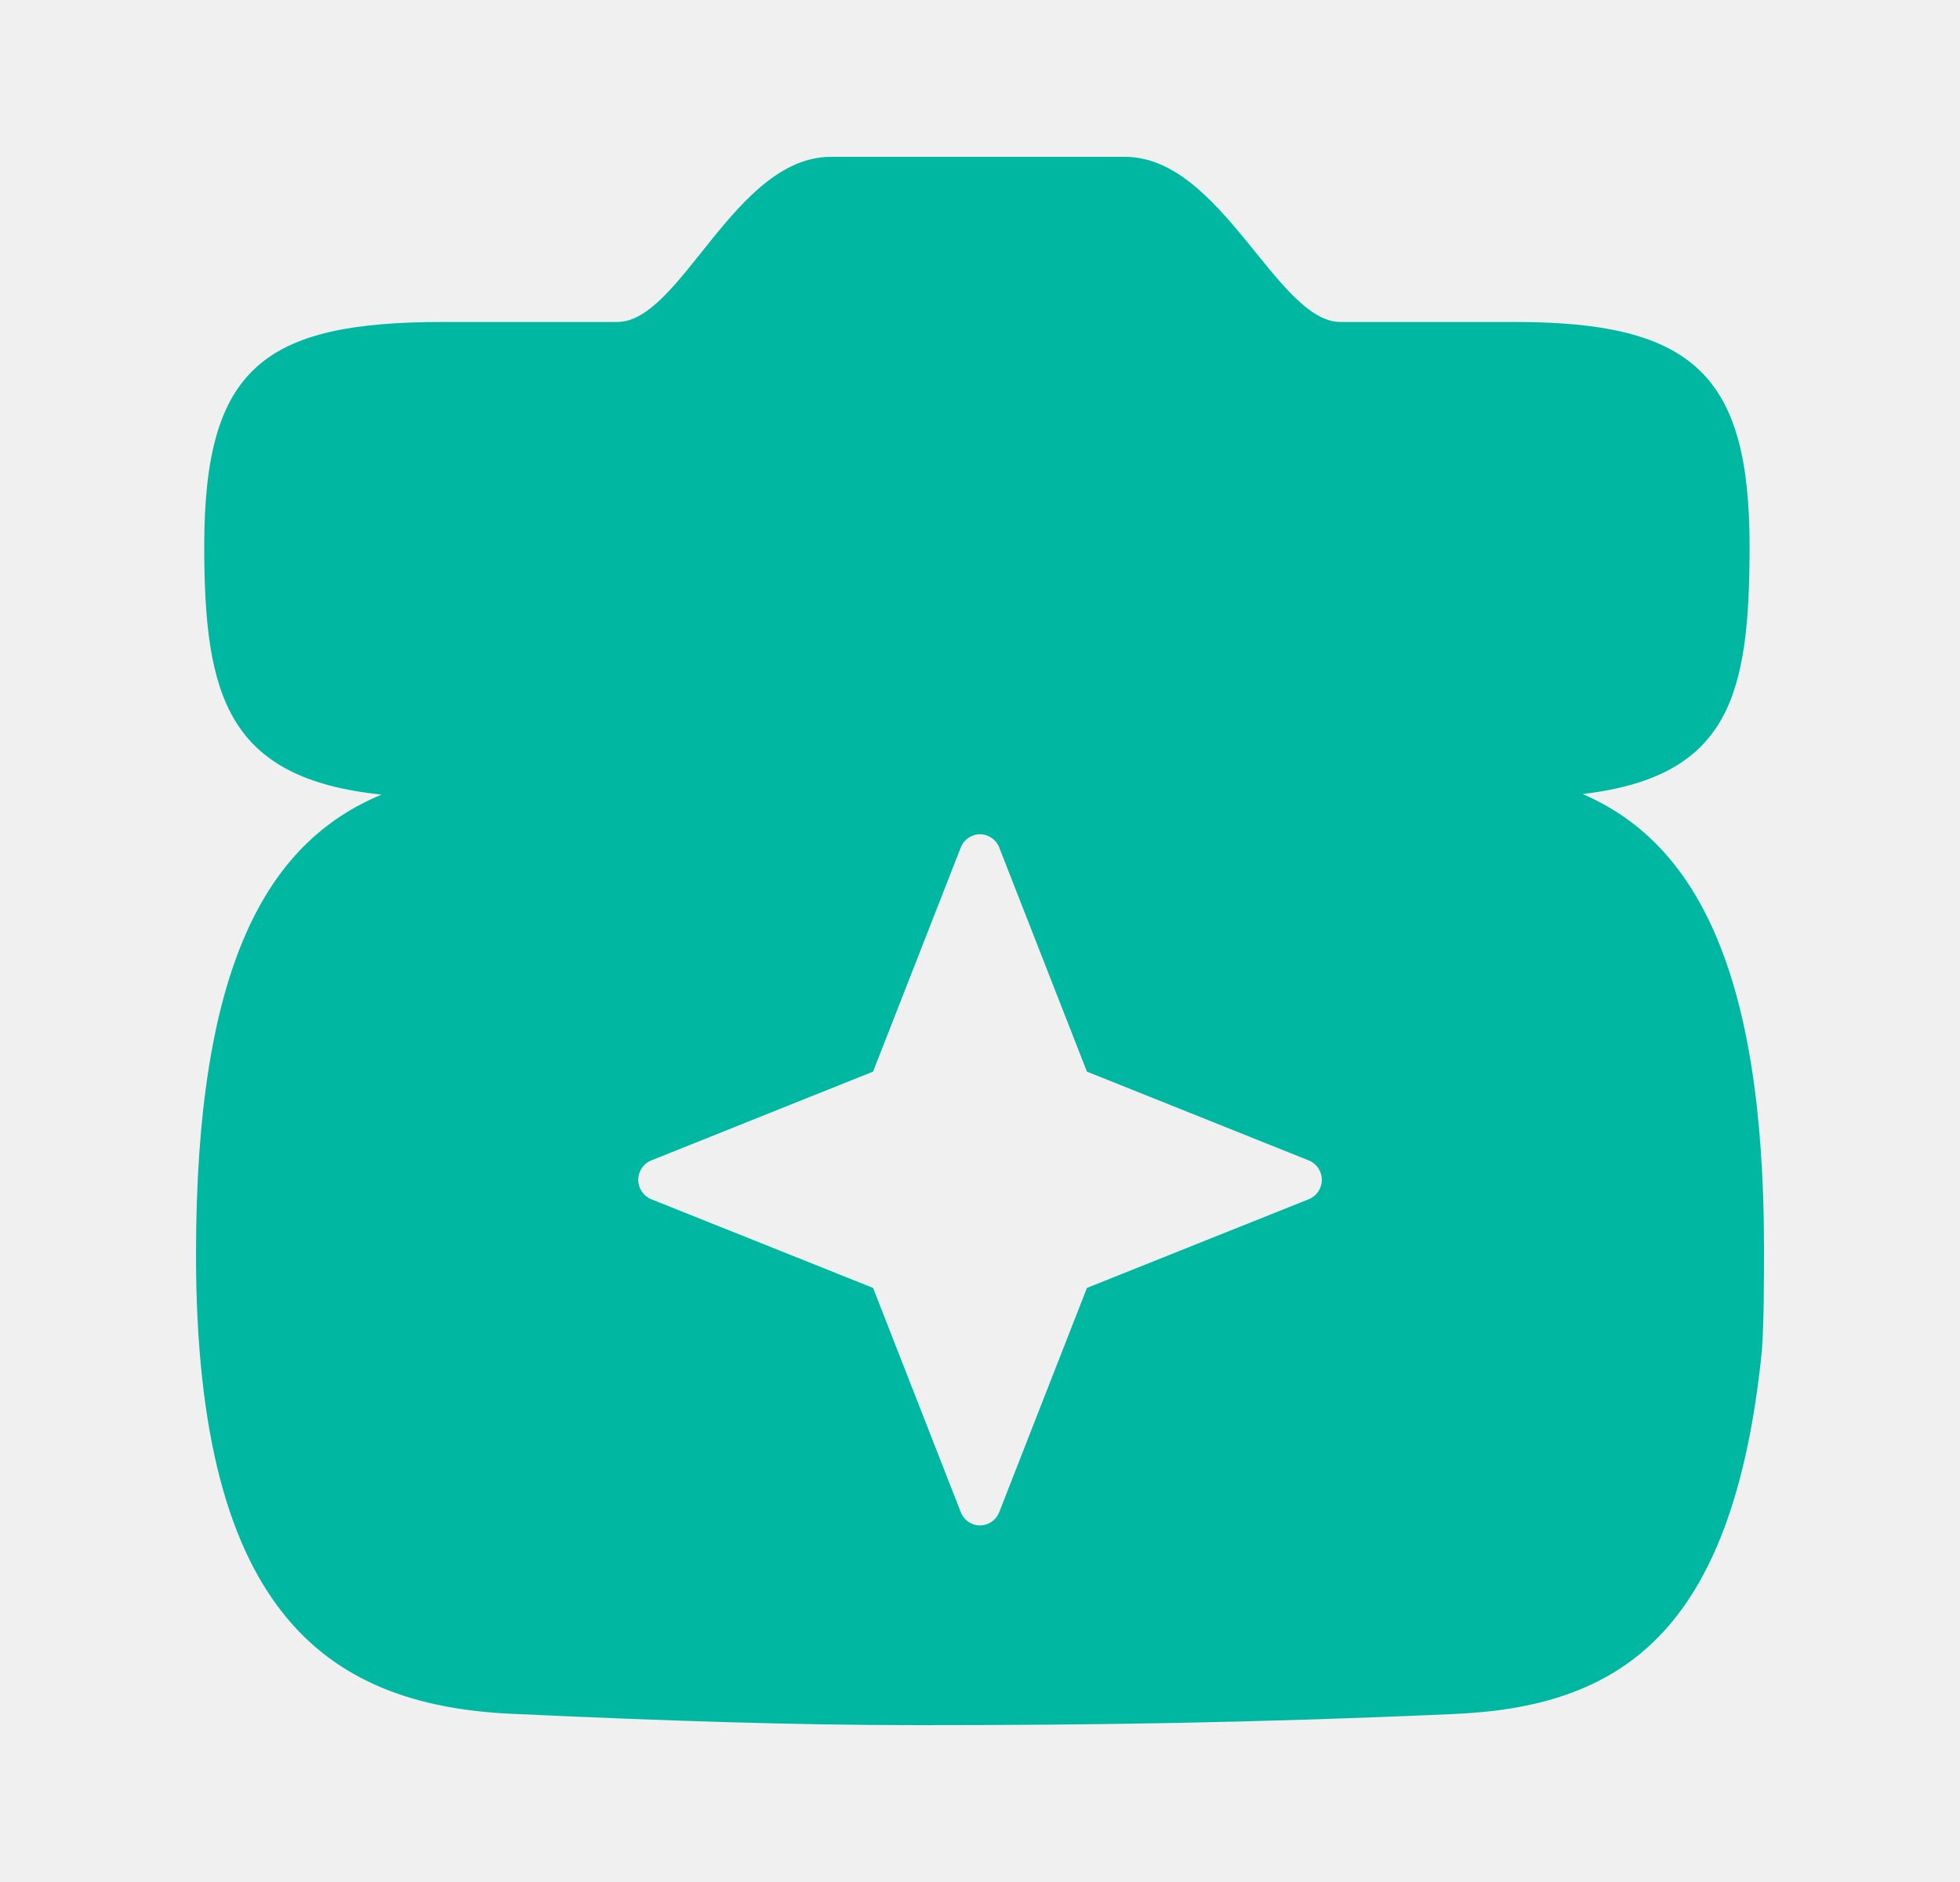
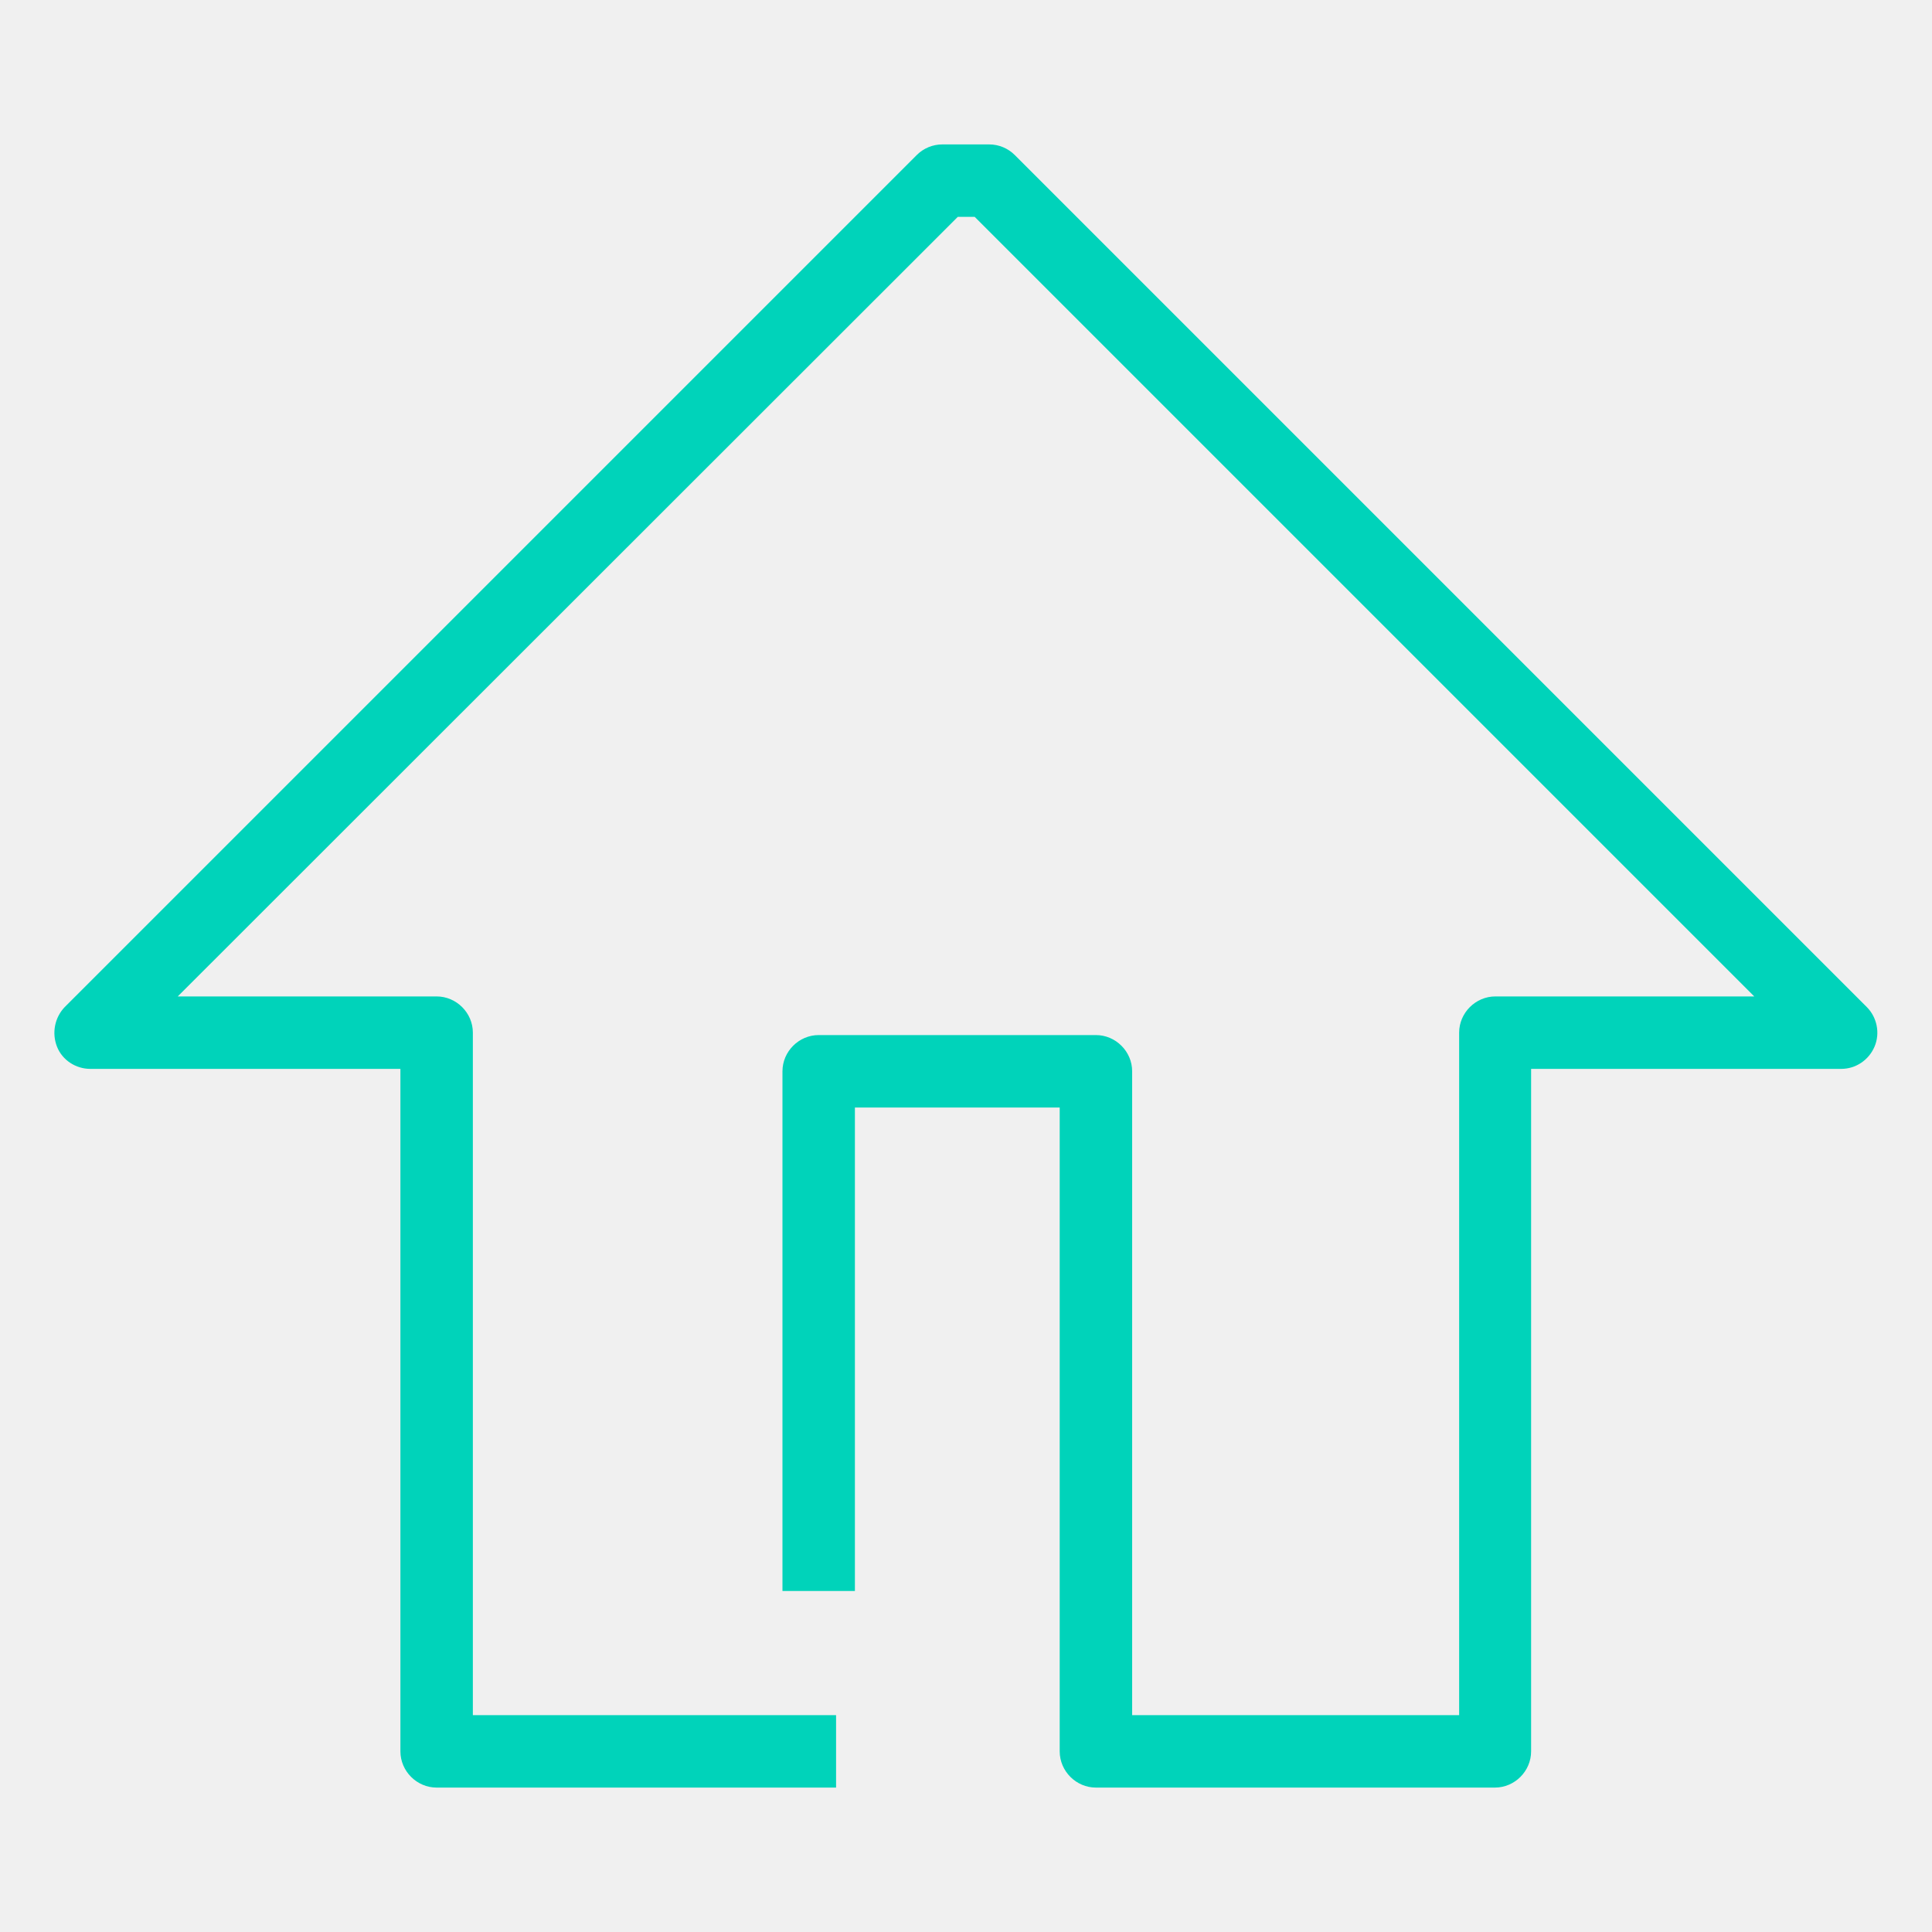
- <svg xmlns="http://www.w3.org/2000/svg" width="25" height="24" viewBox="0 0 25 24" fill="none">
-   <path d="M20.187 10.126C22.07 9.903 22.316 8.856 22.316 6.966C22.316 4.794 21.608 4.106 19.328 4.106H17.099C16.287 4.106 15.58 2 14.348 2H10.599C9.367 2 8.686 4.106 7.873 4.106H5.646C3.365 4.106 2.605 4.689 2.605 6.966C2.605 8.882 2.903 9.93 4.867 10.133C3.393 10.745 2.5 12.33 2.5 15.999C2.5 20.642 4.23 21.774 6.615 21.859C8.45 21.943 10.101 22 11.726 22C13.876 22 15.973 21.972 18.516 21.859C20.639 21.774 22.107 20.868 22.474 17.217C22.5 16.821 22.5 16.339 22.5 15.914C22.5 12.32 21.598 10.734 20.187 10.126ZM16.693 15.293L13.864 16.424L12.745 19.284C12.705 19.386 12.608 19.453 12.5 19.453C12.392 19.453 12.294 19.386 12.255 19.284L11.136 16.424L8.307 15.293C8.207 15.253 8.141 15.155 8.141 15.046C8.141 14.936 8.206 14.838 8.307 14.798L11.136 13.666L12.255 10.807C12.294 10.706 12.392 10.639 12.5 10.639C12.608 10.639 12.705 10.706 12.745 10.807L13.864 13.666L16.693 14.798C16.794 14.838 16.86 14.936 16.86 15.046C16.86 15.155 16.794 15.253 16.693 15.293Z" fill="#00B8A2" />
+ <svg xmlns="http://www.w3.org/2000/svg" width="20" height="20" viewBox="0 0 20 20" fill="none">
+   <g clip-path="url(#clip0_44_211)">
+     <path d="M15.48 18.505H11.345C11.14 18.505 10.97 18.335 10.97 18.13V11.465H8.85V16.47H8.1V11.09C8.1 10.885 8.27 10.715 8.475 10.715H11.345C11.55 10.715 11.72 10.885 11.72 11.09V17.755H15.105V10.69C15.105 10.485 15.275 10.315 15.48 10.315H18.16L10.09 2.245H9.915L1.84 10.315H4.52C4.725 10.315 4.895 10.485 4.895 10.69V17.755H8.655V18.505H4.52C4.315 18.505 4.145 18.335 4.145 18.13V11.065H0.935C0.785 11.065 0.645 10.975 0.59 10.835C0.535 10.695 0.565 10.535 0.67 10.425L9.49 1.605C9.56 1.535 9.655 1.495 9.755 1.495H10.24C10.34 1.495 10.435 1.535 10.505 1.605L19.325 10.425C19.43 10.53 19.465 10.695 19.405 10.835C19.345 10.975 19.21 11.065 19.06 11.065H15.85V18.13C15.85 18.335 15.68 18.505 15.475 18.505H15.48Z" fill="#00D3BA" />
+   </g>
+   <defs>
+     <clipPath id="clip0_44_211">
+       <rect width="20" height="20" fill="white" />
+     </clipPath>
+   </defs>
</svg>
